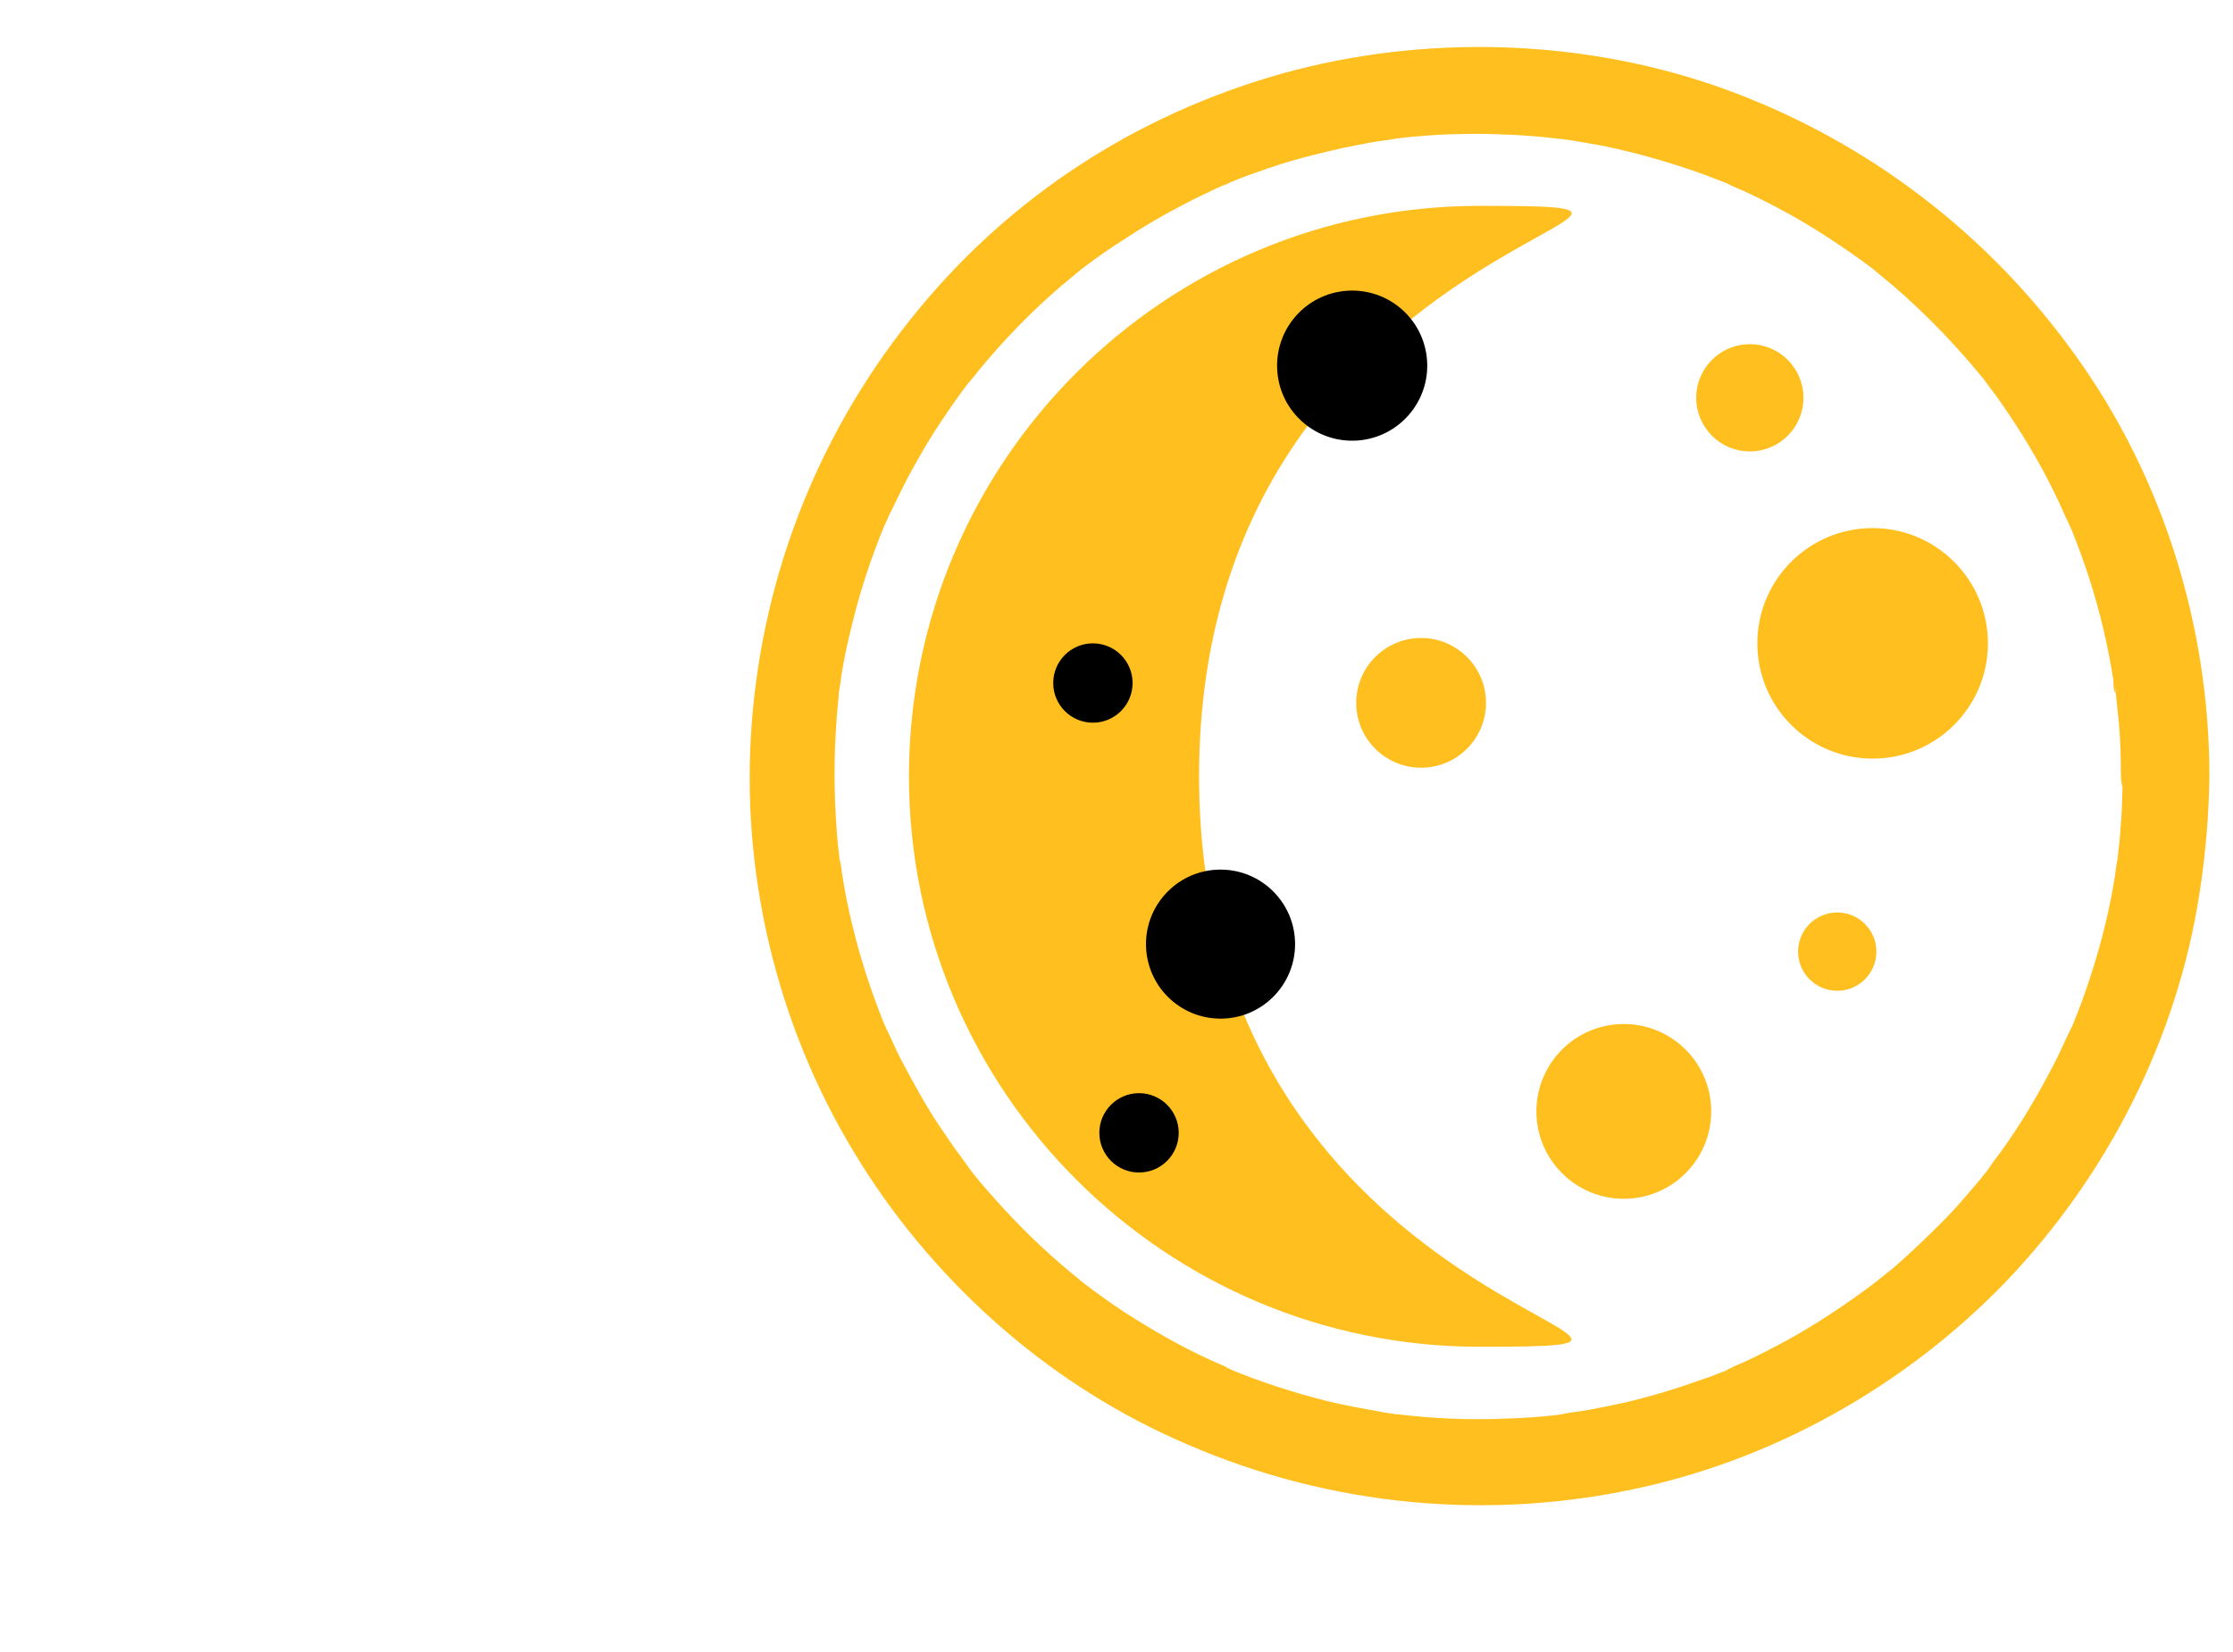
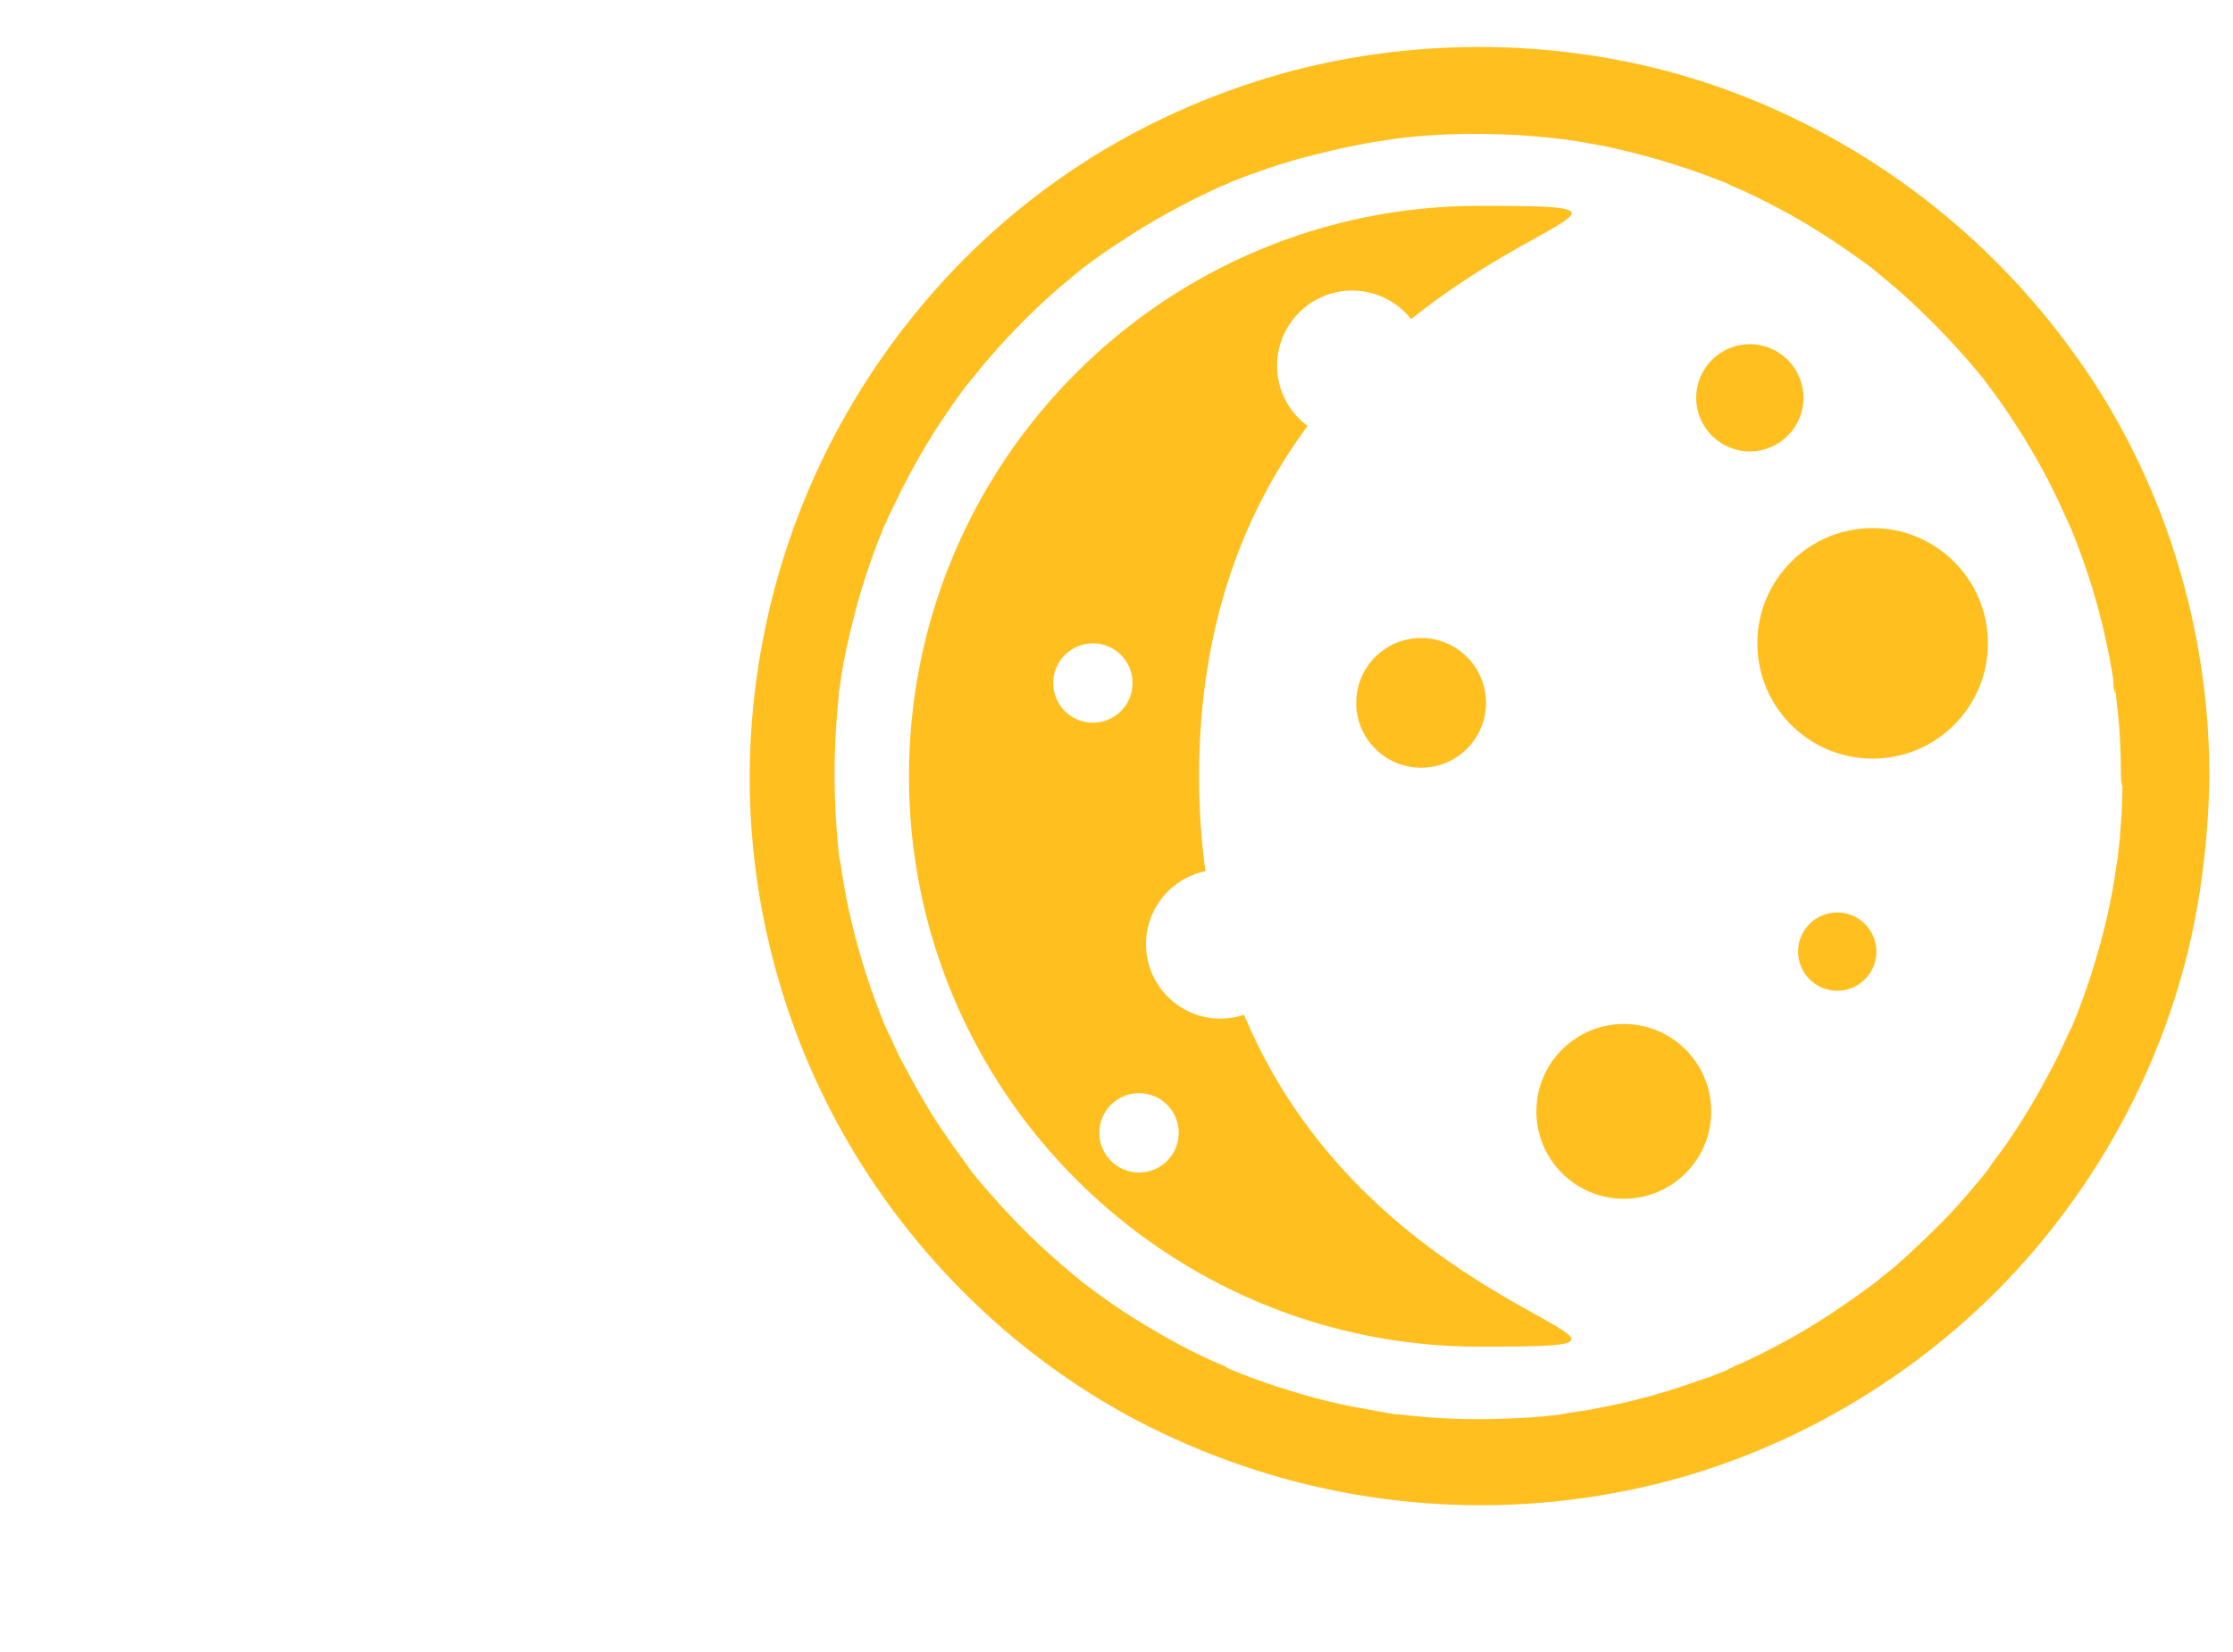
- <svg xmlns="http://www.w3.org/2000/svg" version="1.1" viewBox="0 0 416.4 308">
+ <svg xmlns="http://www.w3.org/2000/svg" id="night" version="1.1" viewBox="0 0 416.4 308">
  <defs>
    <style>
-       .cls-1 {
+       .st0 {
        fill: #ffbf1f;
      }
    </style>
  </defs>
-   <g>
-     <g id="Livello_1">
-       <g id="clear-night">
-         <g id="Livello_2">
-           <g id="night">
-             <path class="cls-1" d="M412,144.8c0-27.9-8.6-55.7-24.9-78.4-16.2-22.7-38.8-40-65-49.6s-56.2-10.6-83.3-3c-27.1,7.7-50.2,22.9-67.5,43.9-18.1,21.9-28.9,48.6-31.1,77-2.2,27.9,4.6,56.4,19.1,80.3,14,23.2,35.1,42.3,59.8,53.4,26.4,12,55.9,15.4,84.4,9.6,26.8-5.4,51.8-19.4,70.7-39.1,18.9-19.8,31.9-45.4,36-72.6,1.1-7.1,1.7-14.3,1.8-21.5,0-4.2-3.7-8.3-8.1-8.1-4.4.2-8.1,3.6-8.1,8.1,0,3.4-.1,6.7-.4,10.1-.1,1.7-.3,3.3-.5,5,0,.3,0,.6-.1.9-.1,1.2.2-1.5,0-.3-.1.9-.3,1.8-.4,2.8-1,6.4-2.6,12.8-4.6,18.9-1,3.1-2.1,6.1-3.3,9-.1.4-.5,1.4.1-.3-.1.4-.3.7-.5,1.1-.3.6-.6,1.3-.9,1.9-.7,1.5-1.4,3.1-2.2,4.6-2.9,5.6-6.1,11.1-9.8,16.2-.9,1.2-1.8,2.4-2.6,3.6-.7.9.9-1.1.2-.2-.2.2-.4.5-.6.7-.6.8-1.2,1.5-1.9,2.3-2,2.4-4.1,4.8-6.3,7s-4.5,4.4-6.8,6.5c-1.1,1-2.2,2-3.4,2.9-.5.4-1.1.9-1.6,1.3-.3.2-.6.5-.9.7-1.5,1.2.9-.7,0,0-5.1,3.8-10.3,7.3-15.9,10.4-2.8,1.5-5.6,3-8.5,4.3-.7.3-1.5.6-2.2,1-.3.1-.5.2-.8.4,1.7-.6.7-.3.3-.1-1.6.6-3.1,1.3-4.8,1.8-6.1,2.2-12.3,4-18.7,5.2-1.5.3-3,.6-4.5.8-.8.1-1.6.2-2.5.4-.5,0-1.5.4.3,0-.5.1-1,.1-1.5.2-3.2.4-6.5.6-9.7.7-6.7.3-13.5,0-20.1-.8-.4,0-.9,0-1.2-.1,1.8.4.8.1.3,0-.8-.1-1.6-.2-2.5-.4-1.6-.3-3.2-.6-4.9-.9-3.2-.6-6.4-1.4-9.5-2.3s-6.2-1.9-9.2-3c-1.5-.6-3-1.1-4.5-1.8-.4-.1-1.4-.5.3.1-.3-.1-.6-.2-.8-.4-.8-.4-1.6-.7-2.5-1.1-5.8-2.6-11.3-5.8-16.6-9.2-2.6-1.7-5.2-3.6-7.7-5.5,1.4,1.1-.2-.1-.7-.6-.5-.4-1.1-.9-1.6-1.3-1.3-1.1-2.6-2.2-3.8-3.3-4.7-4.2-9-8.8-13.1-13.6-.4-.5-.9-1.1-1.3-1.6-.2-.3-.5-.6-.7-.9-.7-.9.9,1.1.2.2-1-1.4-2-2.7-3-4.1-1.8-2.6-3.6-5.2-5.2-7.9s-3.1-5.5-4.6-8.3c-.7-1.3-1.3-2.7-1.9-4-.3-.6-.6-1.3-.9-1.9-.2-.4-.3-.7-.5-1.1.7,1.8.2.4,0,0-2.4-6-4.4-12.1-5.9-18.4-.8-3.2-1.4-6.4-1.9-9.6-.1-.8-.2-1.6-.4-2.4-.1-1,0,.6,0,.6,0,0-.1-1.1-.1-1.2-.2-1.8-.4-3.5-.5-5.3-.5-6.7-.5-13.5,0-20.2.1-1.6.3-3.1.4-4.6,0-.4,0-.9.1-1.2,0,.2-.3,1.8,0,.3.1-.9.3-1.8.4-2.8.5-3.2,1.2-6.4,2-9.6,1.5-6.2,3.5-12.2,5.9-18.1.6-1.4,0,0-.1.3.1-.4.3-.7.5-1.1.3-.7.6-1.5,1-2.2.7-1.4,1.4-2.9,2.1-4.3,1.4-2.8,3-5.6,4.6-8.3s3.4-5.3,5.2-7.9c.9-1.3,1.9-2.6,2.8-3.8-1,1.3,0,.1.4-.4.6-.7,1.1-1.4,1.7-2.1,4-4.8,8.4-9.4,13.1-13.6,1.1-1,2.2-1.9,3.4-2.9.6-.5,1.2-1,1.8-1.5.3-.2.6-.5.9-.7.8-.6-1.2.9,0,0,2.5-1.9,5.1-3.7,7.8-5.4,5.3-3.5,10.9-6.5,16.7-9.2.6-.3,1.3-.6,1.9-.8.2-.1,1.5-.6.4-.2s.2,0,.4-.2c1.6-.6,3.2-1.3,4.8-1.8,3-1.1,6.1-2.1,9.2-2.9s6.3-1.6,9.5-2.2c1.5-.3,3-.6,4.5-.8.7-.1,1.4-.2,2.1-.3,1.7-.2-.3,0-.3,0,0,0,1.4-.2,1.5-.2,6.7-.8,13.4-1,20.1-.7,3.3.1,6.7.4,10,.8,2.1.2-1.2-.2.9.1.7.1,1.4.2,2.1.3,1.7.3,3.4.6,5.1.9,6.3,1.3,12.6,3.1,18.7,5.3,1.4.5,2.8,1.1,4.2,1.6s0,0-.3-.1c.4.1.7.3,1.1.5.8.4,1.6.7,2.5,1.1,2.9,1.3,5.7,2.8,8.5,4.3,5.4,3,10.6,6.5,15.6,10.2-1.6-1.2.3.2.7.6.6.5,1.2,1,1.8,1.5,1.2,1,2.4,2,3.6,3.1,2.3,2.1,4.6,4.3,6.8,6.6s4.3,4.6,6.3,7c.5.6,1,1.2,1.5,1.8.2.3.5.6.7.9-.1-.2-1.1-1.4-.2-.2,1,1.3,1.9,2.5,2.8,3.8,3.6,5.2,6.9,10.6,9.7,16.3.7,1.4,1.4,2.9,2,4.3.3.6.6,1.3.9,1.9.1.2.6,1.5.2.4-.5-1.1.2.5.3.7,1.2,3,2.3,6,3.3,9.1,2,6.2,3.5,12.6,4.5,19,0,.4,0,2.1.4,2.4,0,0-.2-1.6,0-.6,0,.4.1.8.1,1.2.2,1.6.3,3.1.5,4.7.3,3.4.4,6.7.4,10.1,0,4.2,3.7,8.3,8.1,8.1s8.1-3.6,8.1-8.1h0Z" />
-             <path class="cls-1" d="M223.6,144.8c0-102.5,111.1-106.4,52.3-106.4s-106.4,47.7-106.4,106.4,47.7,106.4,106.4,106.4-52.3-4-52.3-106.4h0Z" />
-             <circle class="cls-1" cx="326.3" cy="74.2" r="10" />
-             <circle class="cls-1" cx="349.2" cy="120" r="21.5" />
-             <circle class="cls-1" cx="265" cy="131.1" r="12.1" />
-             <circle class="cls-1" cx="302.8" cy="207.3" r="16.3" />
-             <circle cx="227.6" cy="176.1" r="13.9" />
-             <circle cx="203.8" cy="127.4" r="7.4" />
-             <circle cx="212.4" cy="211.3" r="7.4" />
-             <circle cx="252.1" cy="68.4" r="14" transform="translate(-4.2 18) rotate(-4.1)" />
-             <circle class="cls-1" cx="342.6" cy="177.5" r="7.3" />
-           </g>
-         </g>
-       </g>
-     </g>
-   </g>
+   <path class="st0" d="M412,144.8c0-27.9-8.6-55.7-24.9-78.4-16.2-22.7-38.8-40-65-49.6s-56.2-10.6-83.3-3c-27.1,7.7-50.2,22.9-67.5,43.9-18.1,21.9-28.9,48.6-31.1,77-2.2,27.9,4.6,56.4,19.1,80.3,14,23.2,35.1,42.3,59.8,53.4,26.4,12,55.9,15.4,84.4,9.6,26.8-5.4,51.8-19.4,70.7-39.1,18.9-19.8,31.9-45.4,36-72.6,1.1-7.1,1.7-14.3,1.8-21.5,0-4.2-3.7-8.3-8.1-8.1s-8.1,3.6-8.1,8.1c0,3.4-.1,6.7-.4,10.1-.1,1.7-.3,3.3-.5,5,0,.3,0,.6-.1.9-.1,1.2.2-1.5,0-.3-.1.9-.3,1.8-.4,2.8-1,6.4-2.6,12.8-4.6,18.9-1,3.1-2.1,6.1-3.3,9-.1.4-.5,1.4.1-.3-.1.4-.3.7-.5,1.1-.3.6-.6,1.3-.9,1.9-.7,1.5-1.4,3.1-2.2,4.6-2.9,5.6-6.1,11.1-9.8,16.2-.9,1.2-1.8,2.4-2.6,3.6-.7.9.9-1.1.2-.2-.2.2-.4.5-.6.7-.6.8-1.2,1.5-1.9,2.3-2,2.4-4.1,4.8-6.3,7s-4.5,4.4-6.8,6.5c-1.1,1-2.2,2-3.4,2.9-.5.4-1.1.9-1.6,1.3-.3.2-.6.5-.9.7-1.5,1.2.9-.7,0,0-5.1,3.8-10.3,7.3-15.9,10.4-2.8,1.5-5.6,3-8.5,4.3-.7.3-1.5.6-2.2,1-.3.1-.5.2-.8.4,1.7-.6.7-.3.3-.1-1.6.6-3.1,1.3-4.8,1.8-6.1,2.2-12.3,4-18.7,5.2-1.5.3-3,.6-4.5.8-.8.1-1.6.2-2.5.4-.5,0-1.5.4.3,0-.5.1-1,.1-1.5.2-3.2.4-6.5.6-9.7.7-6.7.3-13.5,0-20.1-.8-.4,0-.9,0-1.2-.1,1.8.4.8.1.3,0-.8-.1-1.6-.2-2.5-.4-1.6-.3-3.2-.6-4.9-.9-3.2-.6-6.4-1.4-9.5-2.3s-6.2-1.9-9.2-3c-1.5-.6-3-1.1-4.5-1.8-.4-.1-1.4-.5.3.1-.3-.1-.6-.2-.8-.4-.8-.4-1.6-.7-2.5-1.1-5.8-2.6-11.3-5.8-16.6-9.2-2.6-1.7-5.2-3.6-7.7-5.5,1.4,1.1-.2-.1-.7-.6-.5-.4-1.1-.9-1.6-1.3-1.3-1.1-2.6-2.2-3.8-3.3-4.7-4.2-9-8.8-13.1-13.6-.4-.5-.9-1.1-1.3-1.6-.2-.3-.5-.6-.7-.9-.7-.9.9,1.1.2.2-1-1.4-2-2.7-3-4.1-1.8-2.6-3.6-5.2-5.2-7.9s-3.1-5.5-4.6-8.3c-.7-1.3-1.3-2.7-1.9-4-.3-.6-.6-1.3-.9-1.9-.2-.4-.3-.7-.5-1.1.7,1.8.2.4,0,0-2.4-6-4.4-12.1-5.9-18.4-.8-3.2-1.4-6.4-1.9-9.6-.1-.8-.2-1.6-.4-2.4-.1-1,0,.6,0,.6,0,0-.1-1.1-.1-1.2-.2-1.8-.4-3.5-.5-5.3-.5-6.7-.5-13.5,0-20.2.1-1.6.3-3.1.4-4.6,0-.4,0-.9.1-1.2,0,.2-.3,1.8,0,.3.1-.9.3-1.8.4-2.8.5-3.2,1.2-6.4,2-9.6,1.5-6.2,3.5-12.2,5.9-18.1.6-1.4,0,0-.1.3.1-.4.3-.7.5-1.1.3-.7.6-1.5,1-2.2.7-1.4,1.4-2.9,2.1-4.3,1.4-2.8,3-5.6,4.6-8.3s3.4-5.3,5.2-7.9c.9-1.3,1.9-2.6,2.8-3.8-1,1.3,0,.1.4-.4.6-.7,1.1-1.4,1.7-2.1,4-4.8,8.4-9.4,13.1-13.6,1.1-1,2.2-1.9,3.4-2.9.6-.5,1.2-1,1.8-1.5.3-.2.6-.5.9-.7.8-.6-1.2.9,0,0,2.5-1.9,5.1-3.7,7.8-5.4,5.3-3.5,10.9-6.5,16.7-9.2.6-.3,1.3-.6,1.9-.8.2-.1,1.5-.6.4-.2s.2,0,.4-.2c1.6-.6,3.2-1.3,4.8-1.8,3-1.1,6.1-2.1,9.2-2.9s6.3-1.6,9.5-2.2c1.5-.3,3-.6,4.5-.8.7-.1,1.4-.2,2.1-.3,1.7-.2-.3,0-.3,0,0,0,1.4-.2,1.5-.2,6.7-.8,13.4-1,20.1-.7,3.3.1,6.7.4,10,.8,2.1.2-1.2-.2.9.1.7.1,1.4.2,2.1.3,1.7.3,3.4.6,5.1.9,6.3,1.3,12.6,3.1,18.7,5.3,1.4.5,2.8,1.1,4.2,1.6s0,0-.3-.1c.4.1.7.3,1.1.5.8.4,1.6.7,2.5,1.1,2.9,1.3,5.7,2.8,8.5,4.3,5.4,3,10.6,6.5,15.6,10.2-1.6-1.2.3.2.7.6.6.5,1.2,1,1.8,1.5,1.2,1,2.4,2,3.6,3.1,2.3,2.1,4.6,4.3,6.8,6.6s4.3,4.6,6.3,7c.5.6,1,1.2,1.5,1.8.2.3.5.6.7.9-.1-.2-1.1-1.4-.2-.2,1,1.3,1.9,2.5,2.8,3.8,3.6,5.2,6.9,10.6,9.7,16.3.7,1.4,1.4,2.9,2,4.3.3.6.6,1.3.9,1.9.1.2.6,1.5.2.4-.5-1.1.2.5.3.7,1.2,3,2.3,6,3.3,9.1,2,6.2,3.5,12.6,4.5,19,0,.4,0,2.1.4,2.4,0,0-.2-1.6,0-.6,0,.4.1.8.1,1.2.2,1.6.3,3.1.5,4.7.3,3.4.4,6.7.4,10.1,0,4.2,3.7,8.3,8.1,8.1s8.1-3.6,8.1-8.1h0l.3.1Z" />
+   <circle class="st0" cx="326.3" cy="74.2" r="10" />
+   <circle class="st0" cx="349.2" cy="120" r="21.5" />
+   <circle class="st0" cx="265" cy="131.1" r="12.1" />
+   <circle class="st0" cx="302.8" cy="207.3" r="16.3" />
+   <path class="st0" d="M231.98,189.28c-1.38.46-2.85.72-4.38.72-7.68,0-13.9-6.22-13.9-13.9,0-6.71,4.76-12.31,11.08-13.61-.76-5.54-1.18-11.43-1.18-17.69h0c0-28.93,8.85-50,20.23-65.35-3.17-2.35-5.34-6.01-5.65-10.25-.55-7.71,5.25-14.41,12.96-14.97,4.81-.34,9.22,1.78,12,5.3,24.74-19.87,46.16-21.14,12.76-21.14-58.8,0-106.4,47.7-106.4,106.4s47.7,106.4,106.4,106.4c48.63,0-19.21-2.75-43.92-61.92ZM196.4,127.4c0-4.09,3.31-7.4,7.4-7.4s7.4,3.31,7.4,7.4-3.31,7.4-7.4,7.4-7.4-3.31-7.4-7.4ZM212.4,218.7c-4.09,0-7.4-3.31-7.4-7.4s3.31-7.4,7.4-7.4,7.4,3.31,7.4,7.4-3.31,7.4-7.4,7.4Z" />
+   <circle class="st0" cx="342.6" cy="177.5" r="7.3" />
</svg>
